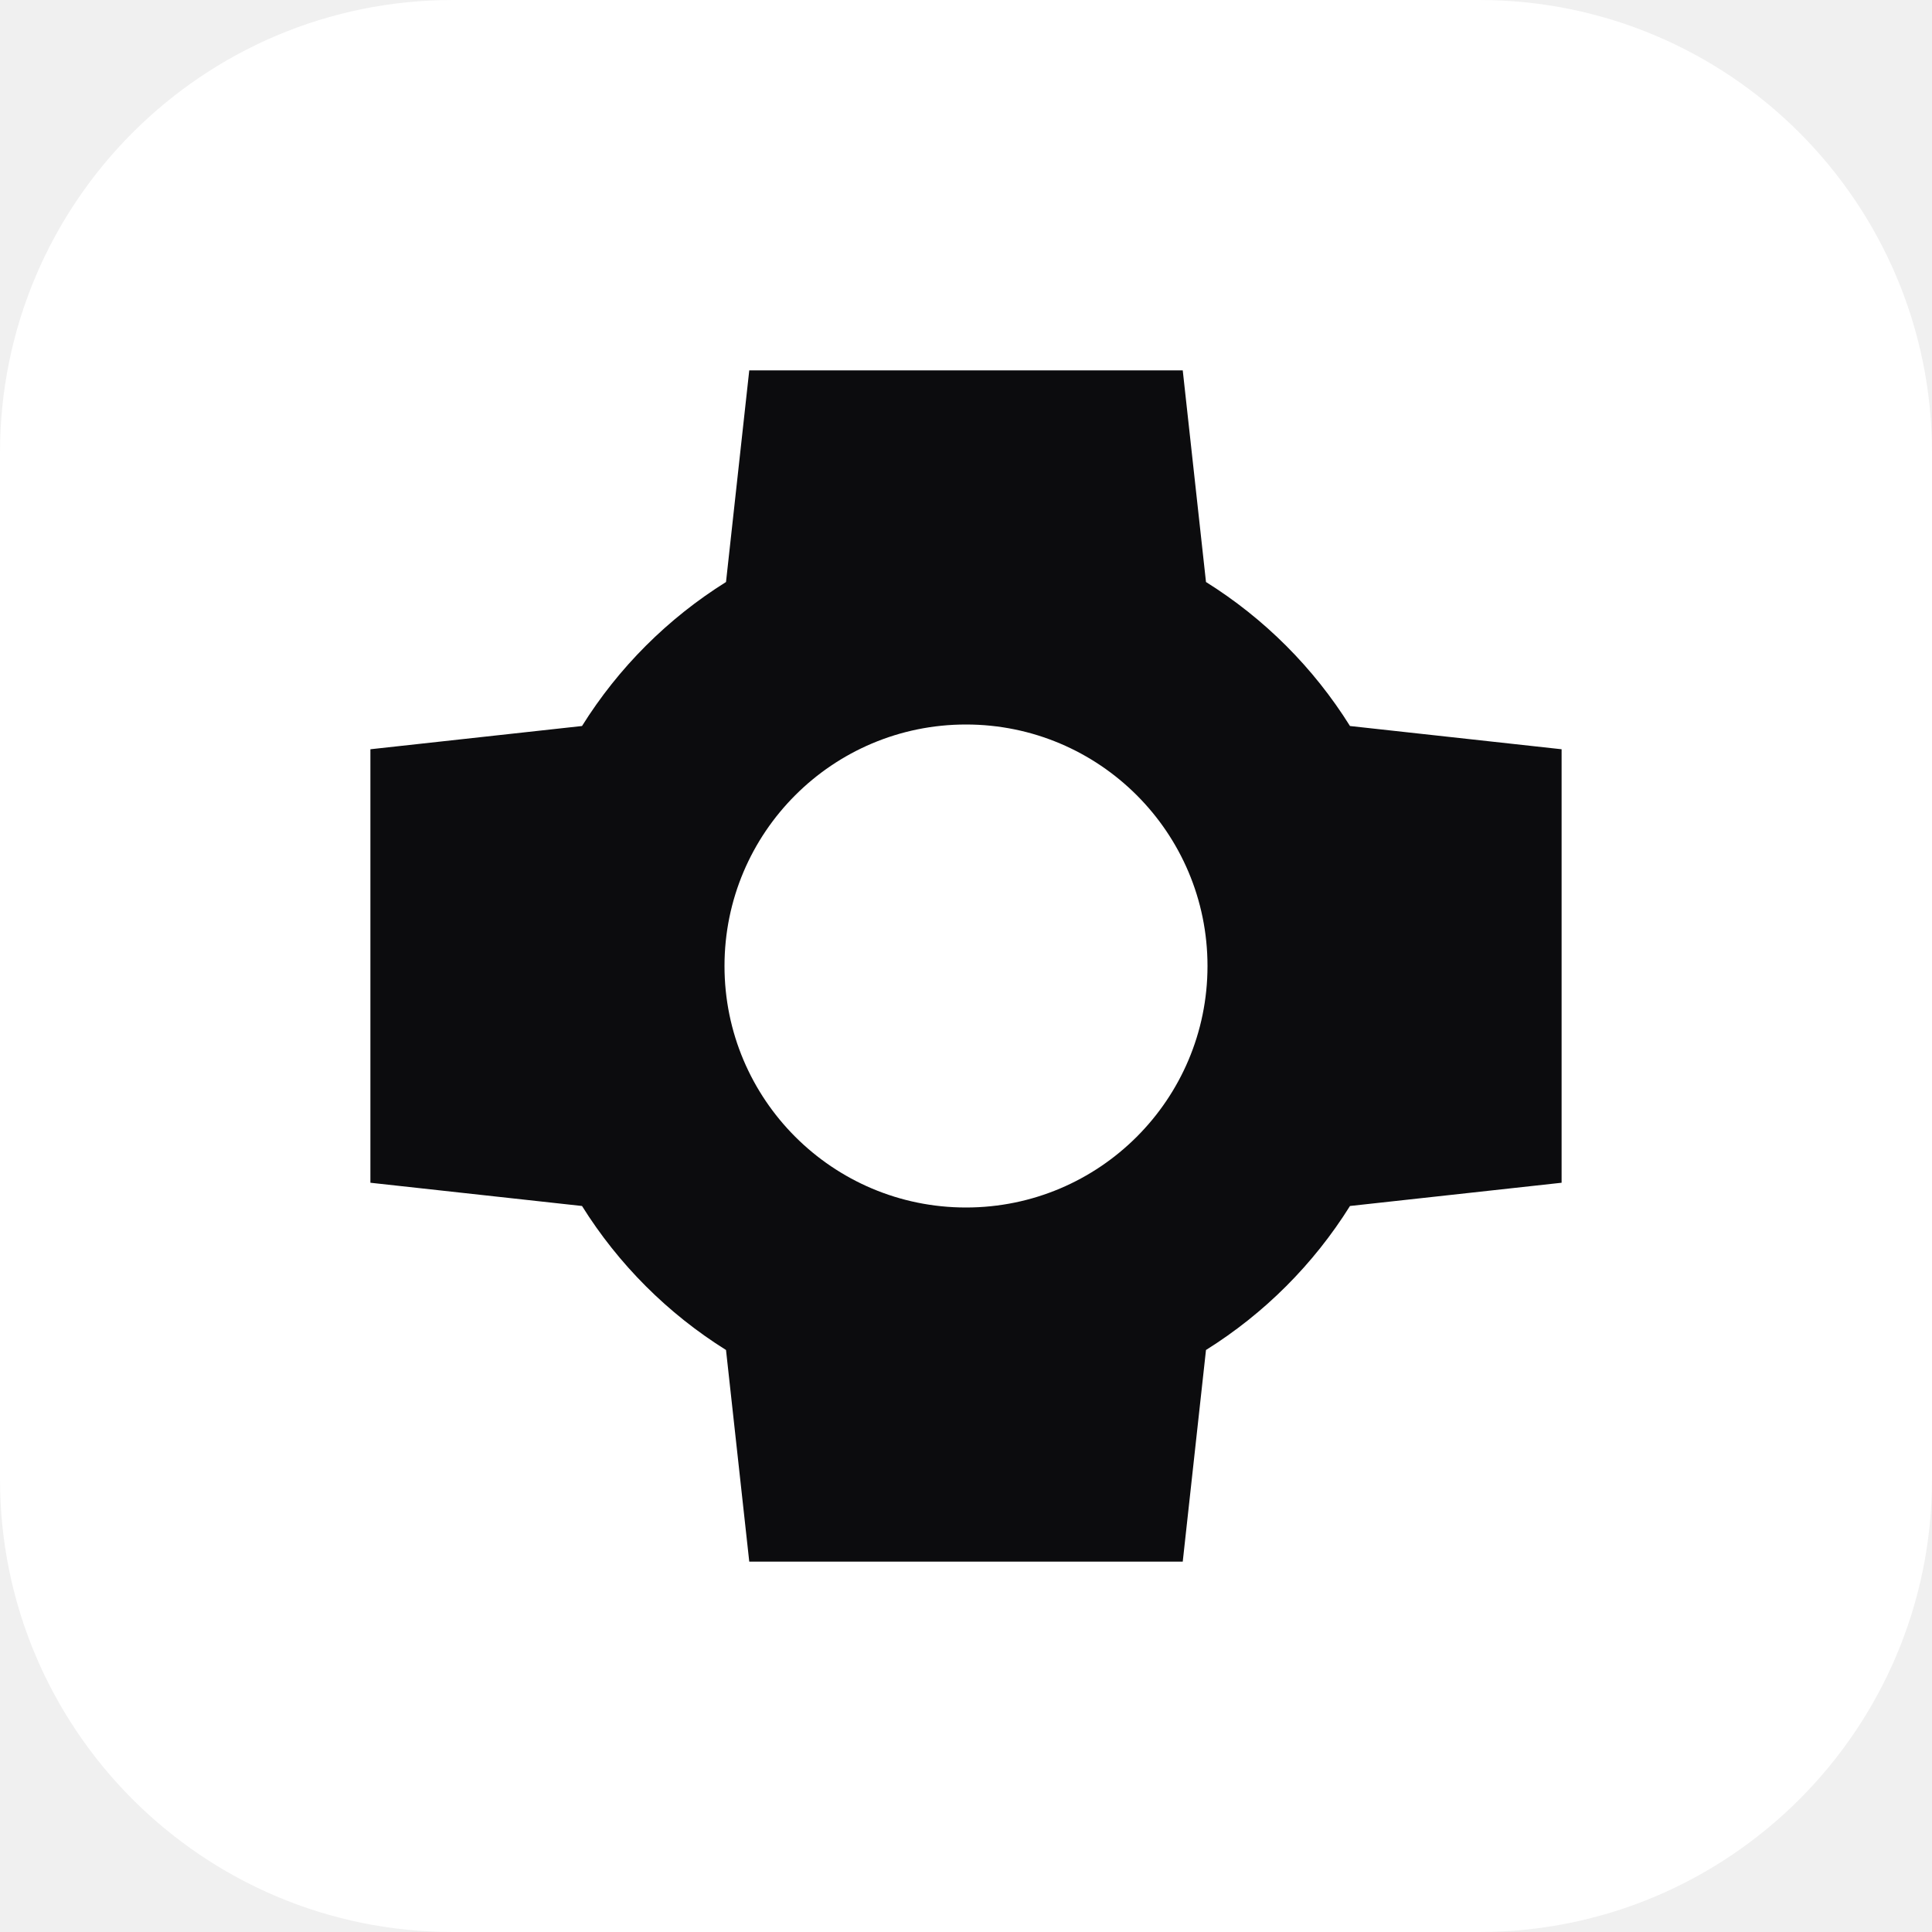
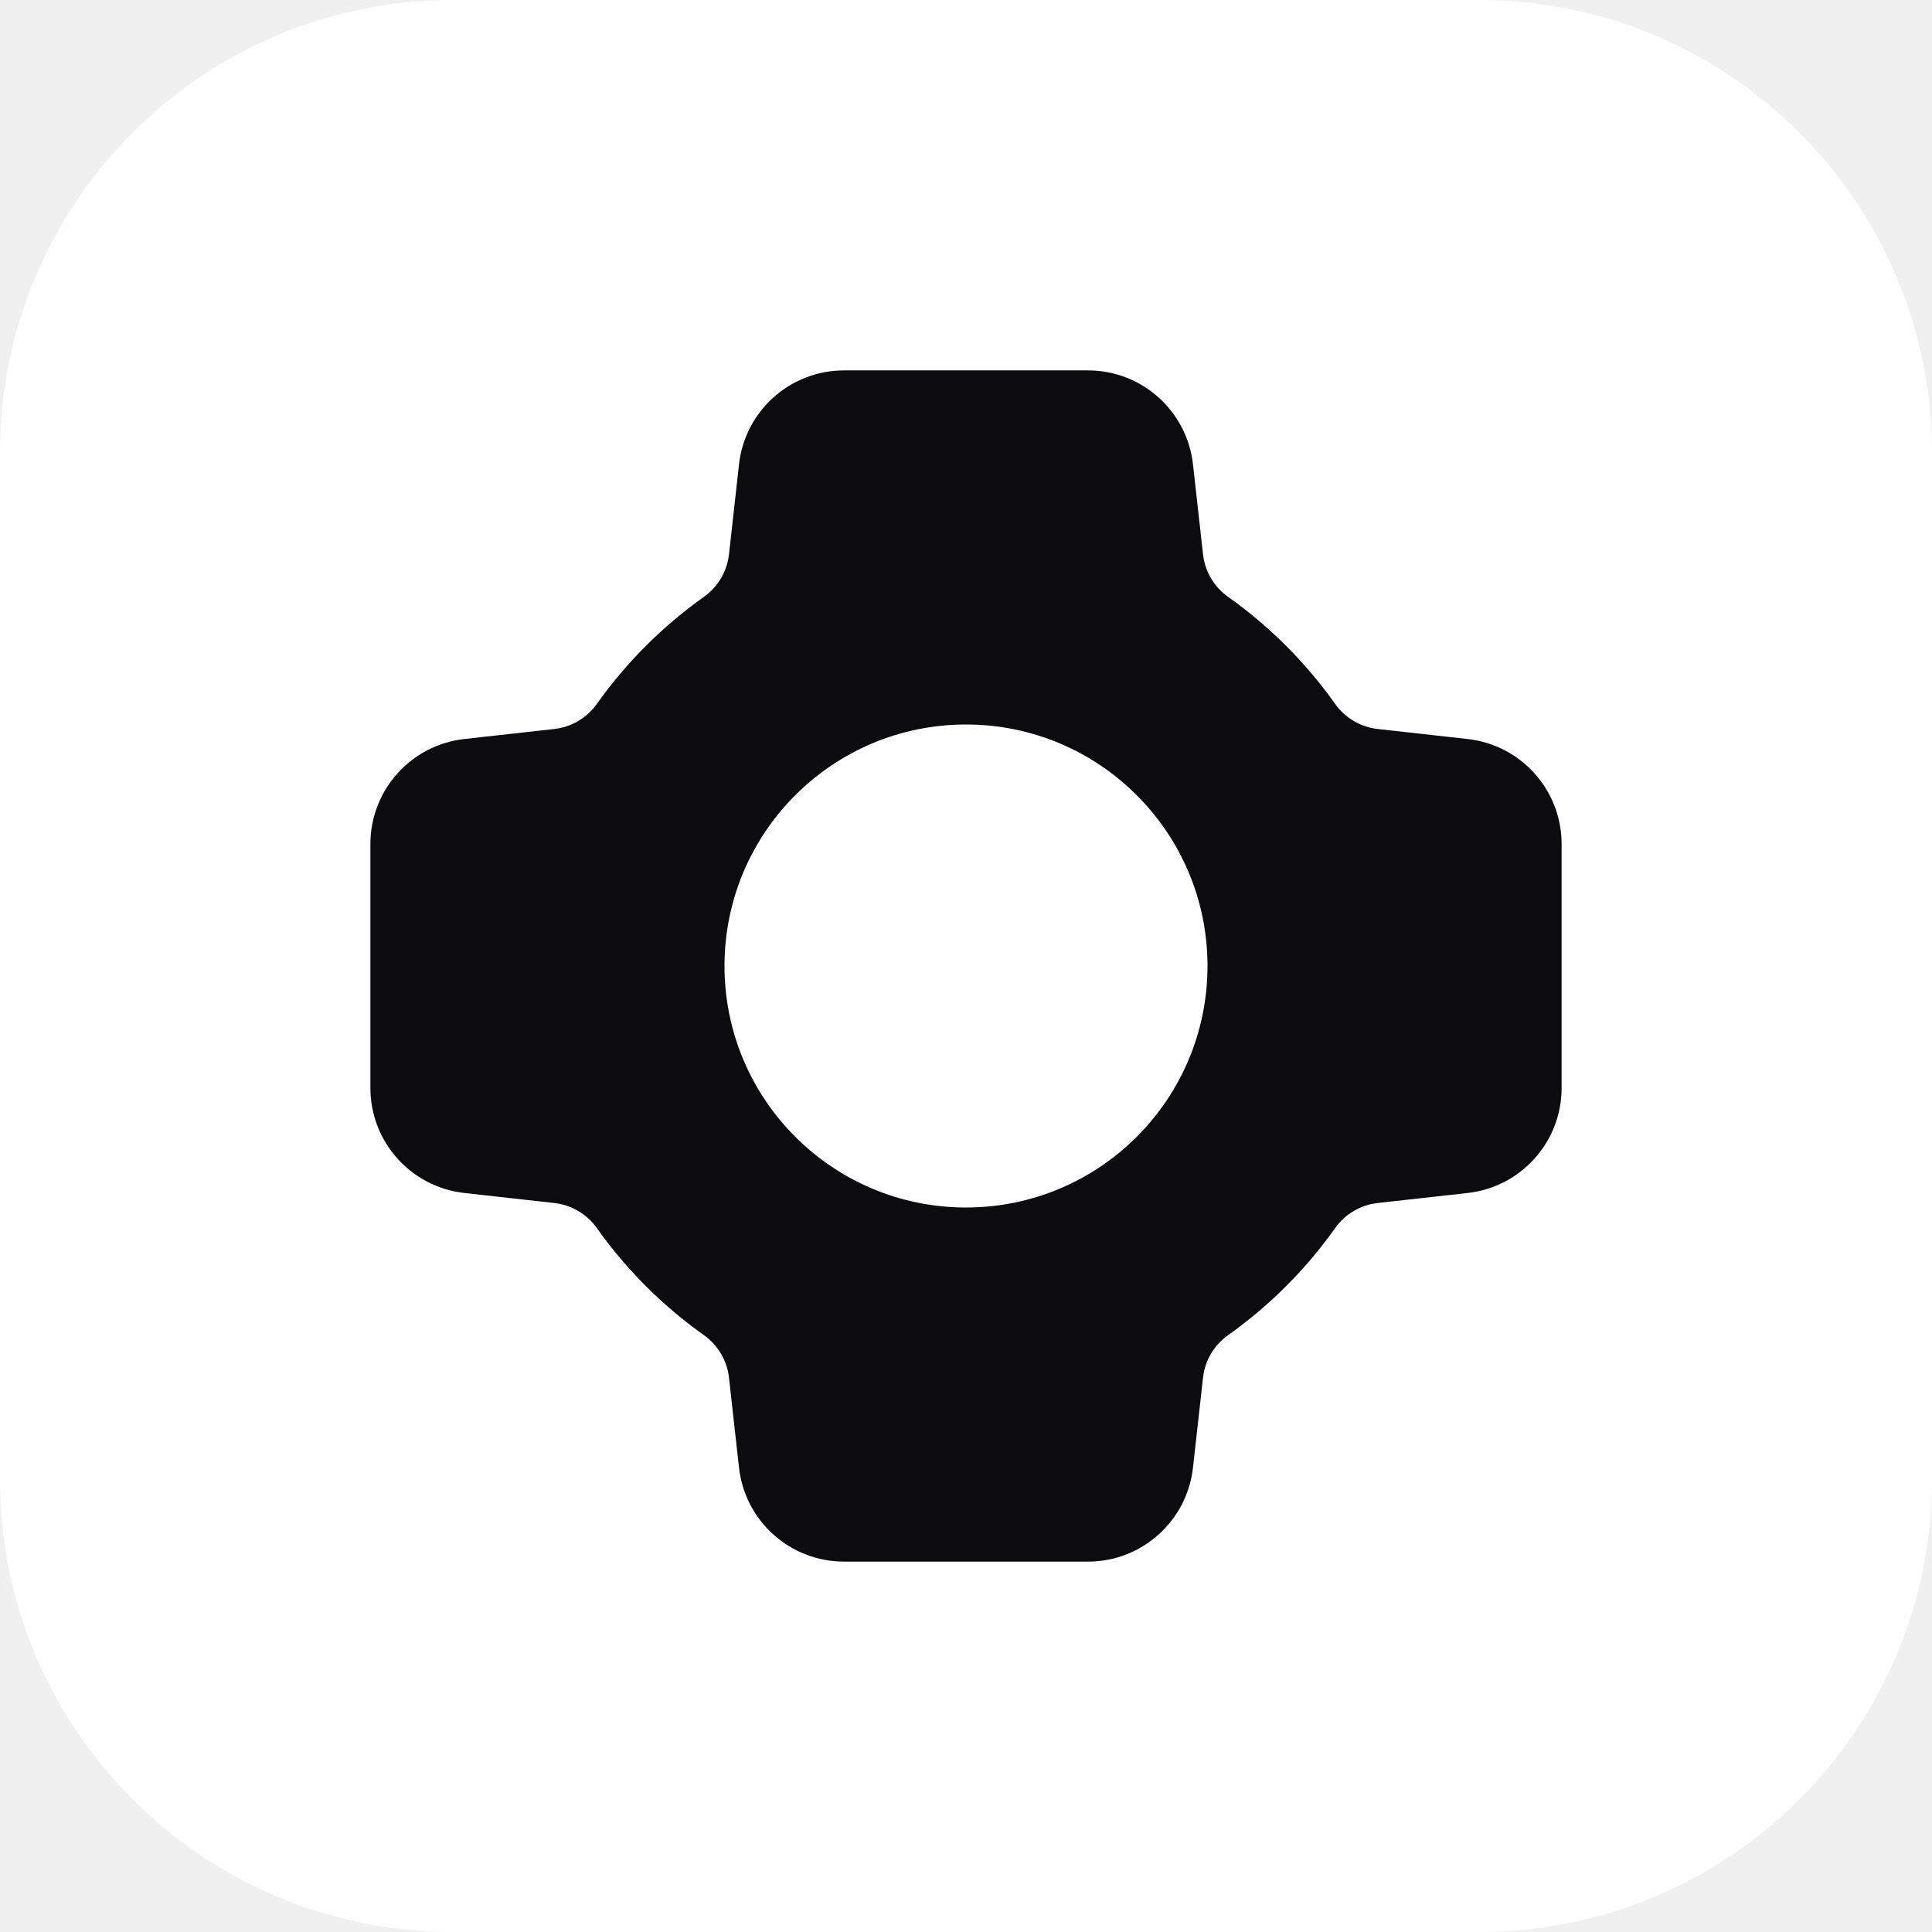
<svg xmlns="http://www.w3.org/2000/svg" viewBox="0 0 64 64" role="img">
  <rect width="64" height="64" rx="15" fill="#ffffff" />
-   <path d="M24.82 12.27L39.18 12.27L39.95 19.28A15 15 0 0 1 44.72 24.05L51.73 24.82L51.73 39.18L44.72 39.95A15 15 0 0 1 39.95 44.72L39.18 51.73L24.82 51.73L24.05 44.72A15 15 0 0 1 19.28 39.95L12.27 39.18L12.27 24.82L19.28 24.05A15 15 0 0 1 24.05 19.28Z M32 32m-8 0a8 8 0 1 0 16 0a8 8 0 1 0 -16 0" fill="#0c0c0e" fill-rule="evenodd" />
+   <path d="M23.32 19.77A2 2 0 0 0 24.15 18.35L24.48 15.39A3.5 3.5 0 0 1 27.96 12.27L36.04 12.27A3.5 3.5 0 0 1 39.52 15.39L39.85 18.35A2 2 0 0 0 40.68 19.77A15 15 0 0 1 44.23 23.32A2 2 0 0 0 45.65 24.15L48.61 24.48A3.5 3.5 0 0 1 51.73 27.96L51.73 36.04A3.5 3.5 0 0 1 48.61 39.52L45.65 39.85A2 2 0 0 0 44.23 40.68A15 15 0 0 1 40.68 44.23A2 2 0 0 0 39.85 45.65L39.52 48.61A3.5 3.5 0 0 1 36.04 51.73L27.96 51.73A3.5 3.5 0 0 1 24.48 48.61L24.15 45.65A2 2 0 0 0 23.32 44.23A15 15 0 0 1 19.77 40.68A2 2 0 0 0 18.35 39.85L15.39 39.52A3.5 3.5 0 0 1 12.27 36.04L12.27 27.96A3.5 3.5 0 0 1 15.39 24.48L18.35 24.15A2 2 0 0 0 19.77 23.32A15 15 0 0 1 23.32 19.77Z M32 32m-8 0a8 8 0 1 0 16 0a8 8 0 1 0 -16 0" fill="#0c0c0e" fill-rule="evenodd" />
</svg>
